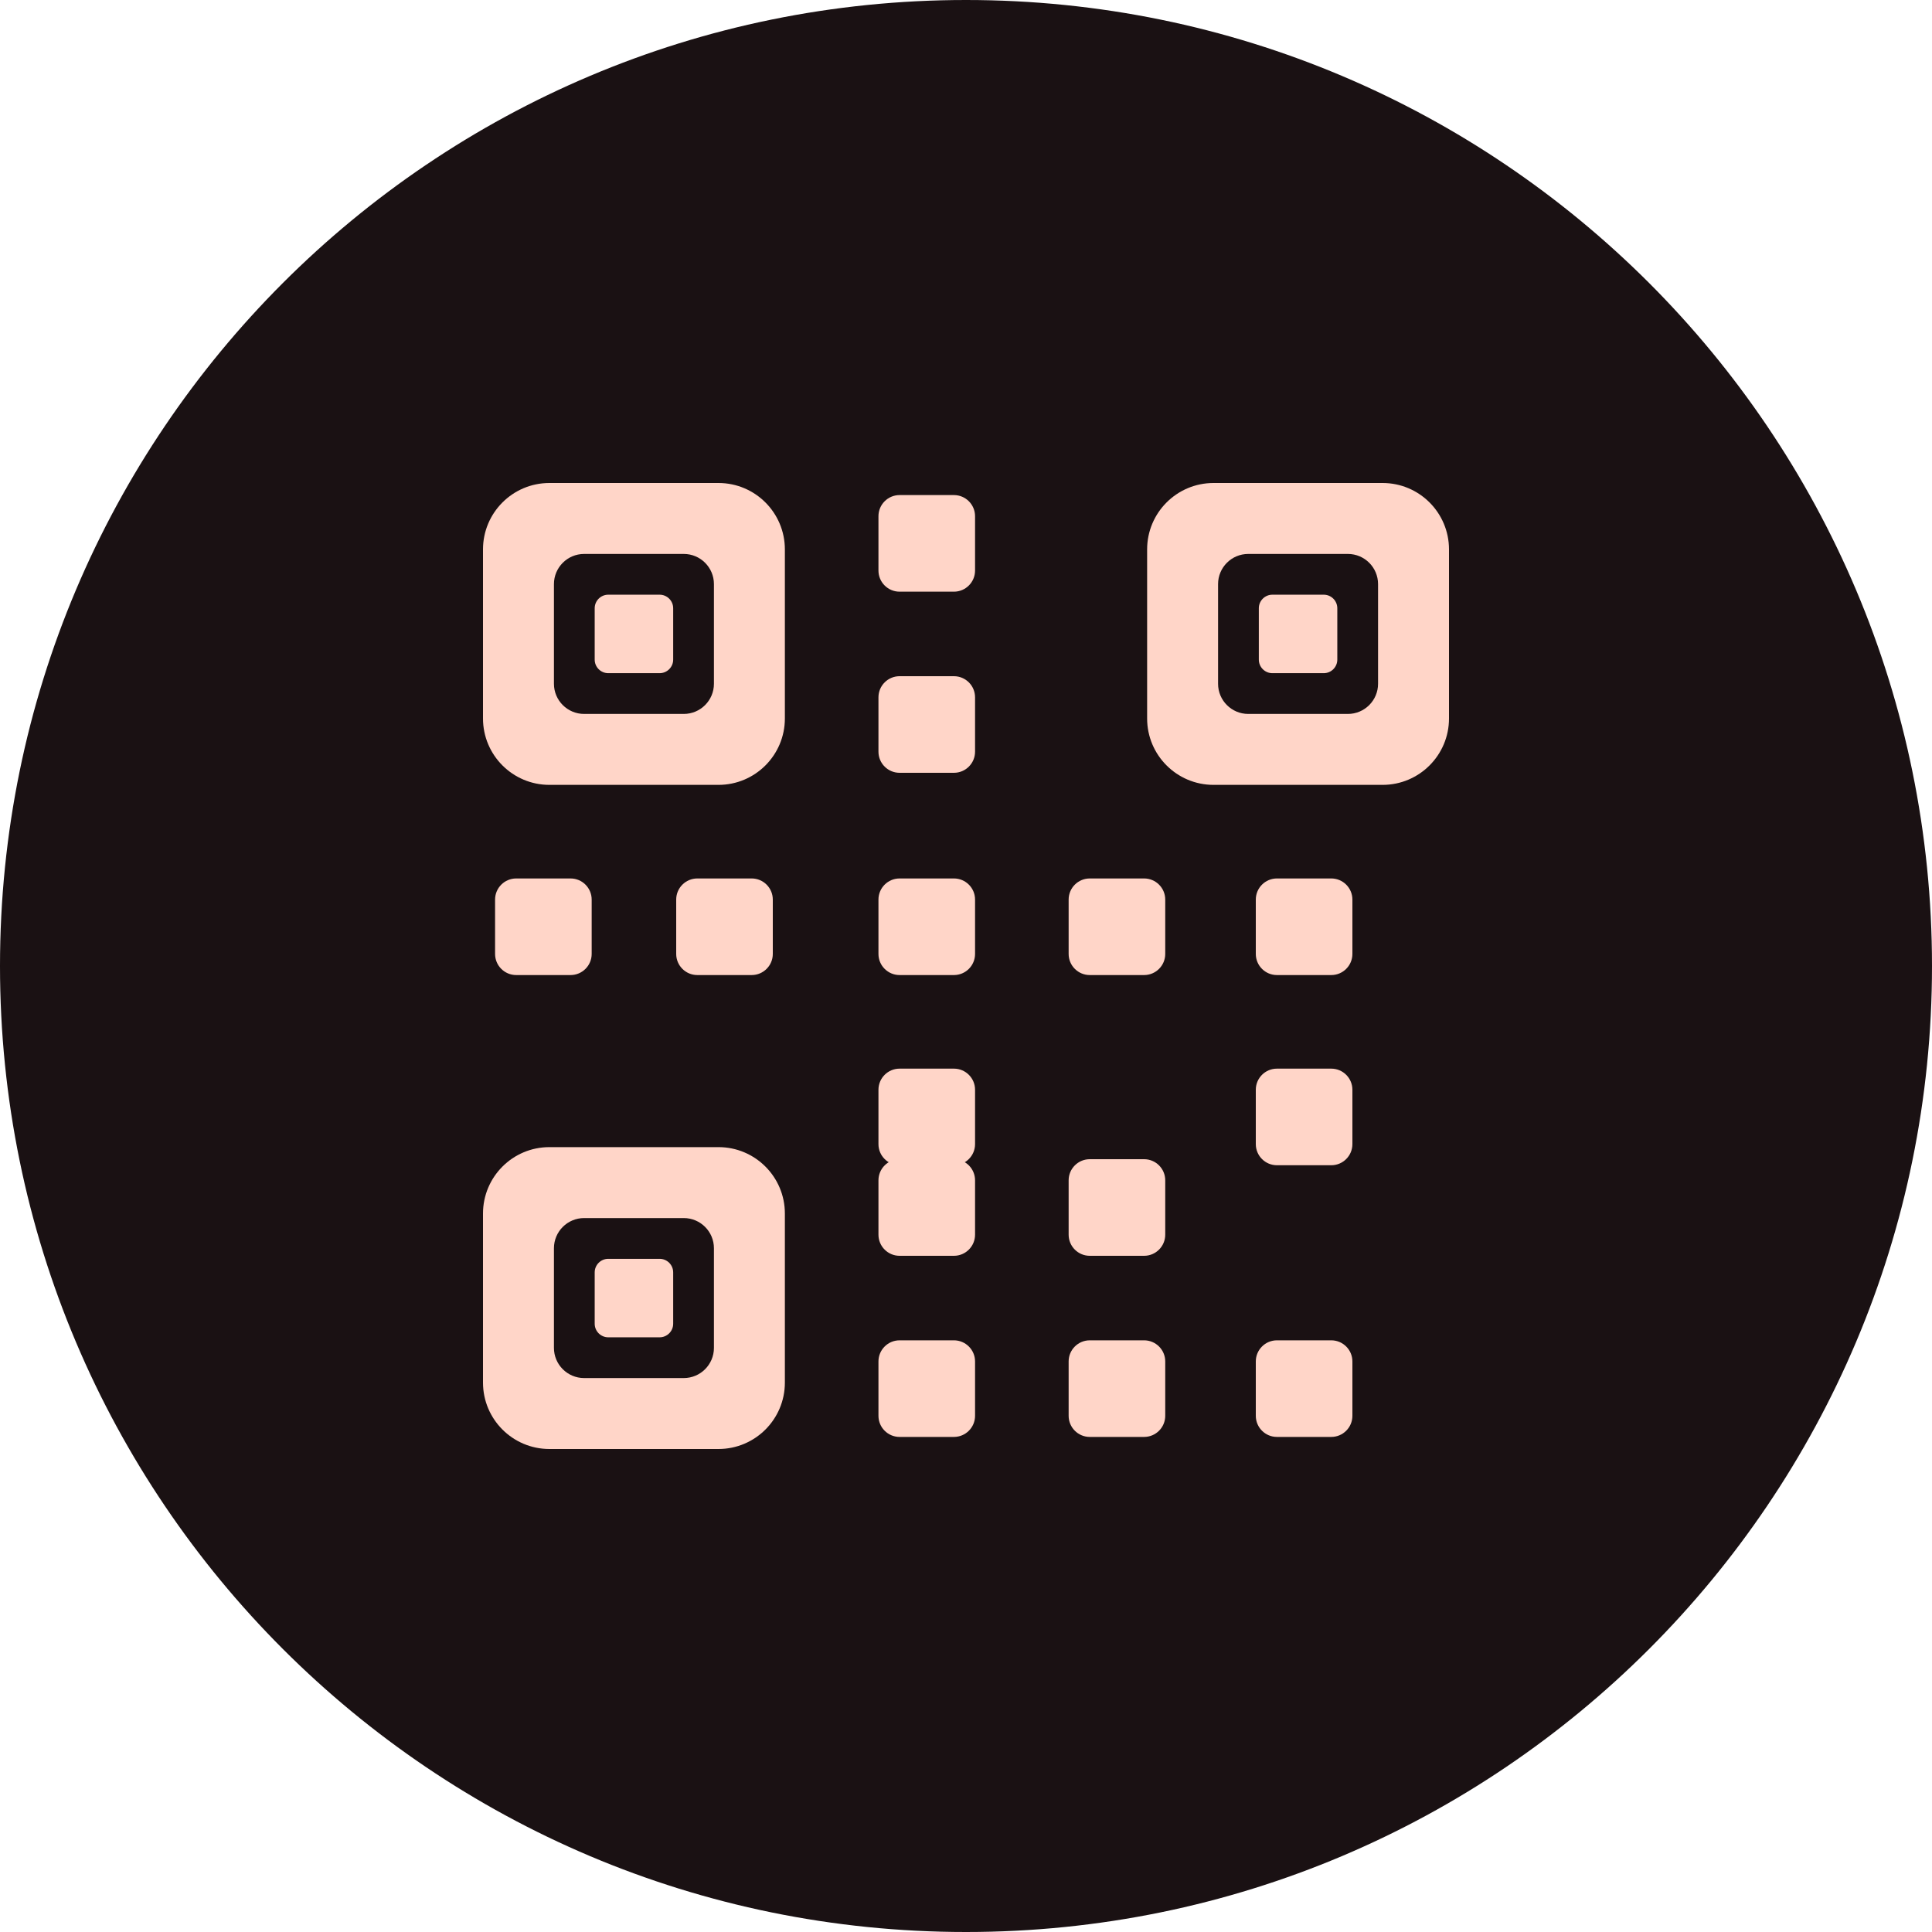
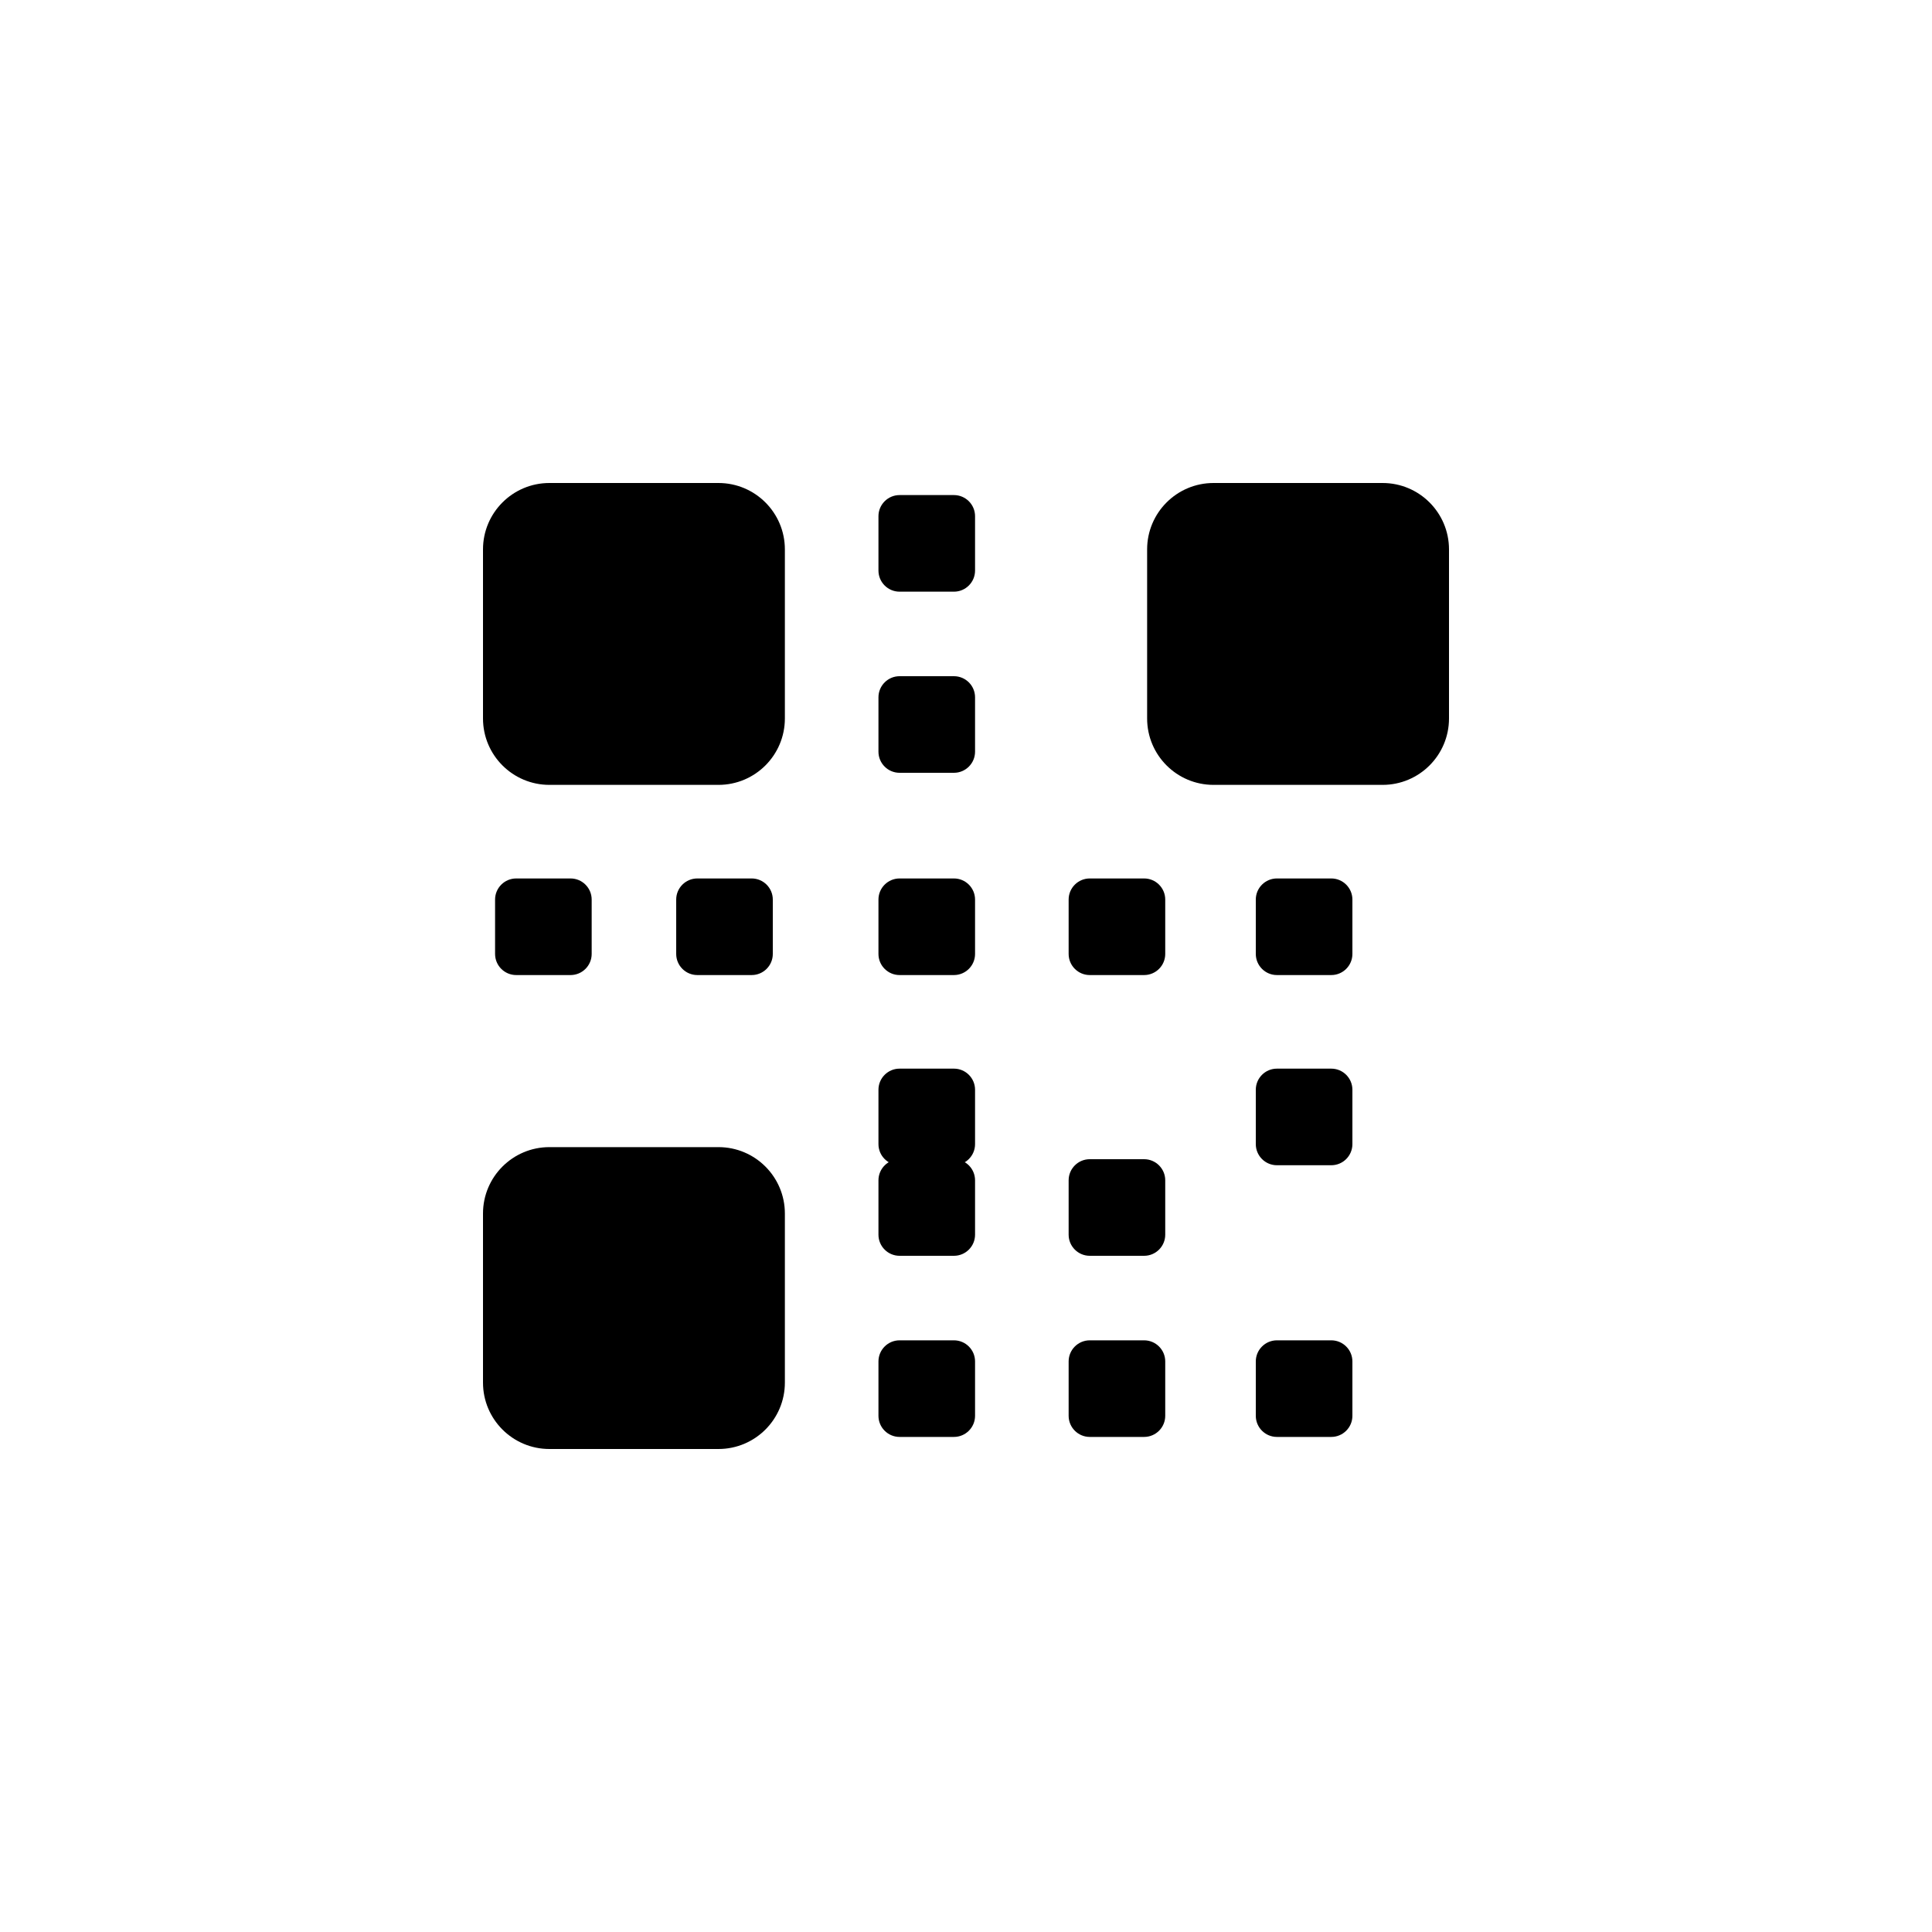
- <svg xmlns="http://www.w3.org/2000/svg" viewBox="0 0 64 64" role="img" aria-label="Daniel./">
-   <circle cx="32" cy="32" r="32" fill="#1a1113" />
-   <g fill="#ffd5c8" transform="translate(16 16)">
+ <svg xmlns="http://www.w3.org/2000/svg" viewBox="0 0 64 64">
+   <g fill="#000" transform="translate(16 16)">
    <rect x="0" y="0" width="10" height="10" rx="2.2" />
    <rect x="22" y="0" width="10" height="10" rx="2.2" />
    <rect x="0" y="22" width="10" height="10" rx="2.2" />
-     <rect x="2.35" y="2.35" width="5.3" height="5.3" rx="1" fill="#1a1113" />
-     <rect x="24.35" y="2.35" width="5.3" height="5.3" rx="1" fill="#1a1113" />
-     <rect x="2.35" y="24.35" width="5.3" height="5.3" rx="1" fill="#1a1113" />
-     <rect x="3.7" y="3.7" width="2.6" height="2.6" rx="0.45" />
-     <rect x="25.7" y="3.7" width="2.6" height="2.6" rx="0.45" />
-     <rect x="3.7" y="25.7" width="2.6" height="2.6" rx="0.45" />
    <rect x="13.1" y="0.4" width="3.2" height="3.2" rx="0.7" />
    <rect x="13.1" y="6.4" width="3.2" height="3.2" rx="0.7" />
    <rect x="0.4" y="13.1" width="3.2" height="3.2" rx="0.7" />
    <rect x="6.4" y="13.1" width="3.2" height="3.2" rx="0.7" />
    <rect x="13.1" y="13.1" width="3.2" height="3.2" rx="0.7" />
    <rect x="19.4" y="13.1" width="3.2" height="3.2" rx="0.7" />
    <rect x="25.6" y="13.1" width="3.2" height="3.2" rx="0.7" />
    <rect x="13.1" y="19.4" width="3.2" height="3.2" rx="0.7" />
    <rect x="25.6" y="19.4" width="3.2" height="3.2" rx="0.7" />
    <rect x="13.1" y="22.4" width="3.2" height="3.2" rx="0.7" />
    <rect x="19.4" y="22.4" width="3.2" height="3.2" rx="0.7" />
    <rect x="13.1" y="28.4" width="3.2" height="3.2" rx="0.7" />
    <rect x="19.4" y="28.4" width="3.2" height="3.2" rx="0.7" />
    <rect x="25.6" y="28.4" width="3.2" height="3.2" rx="0.7" />
  </g>
</svg>
